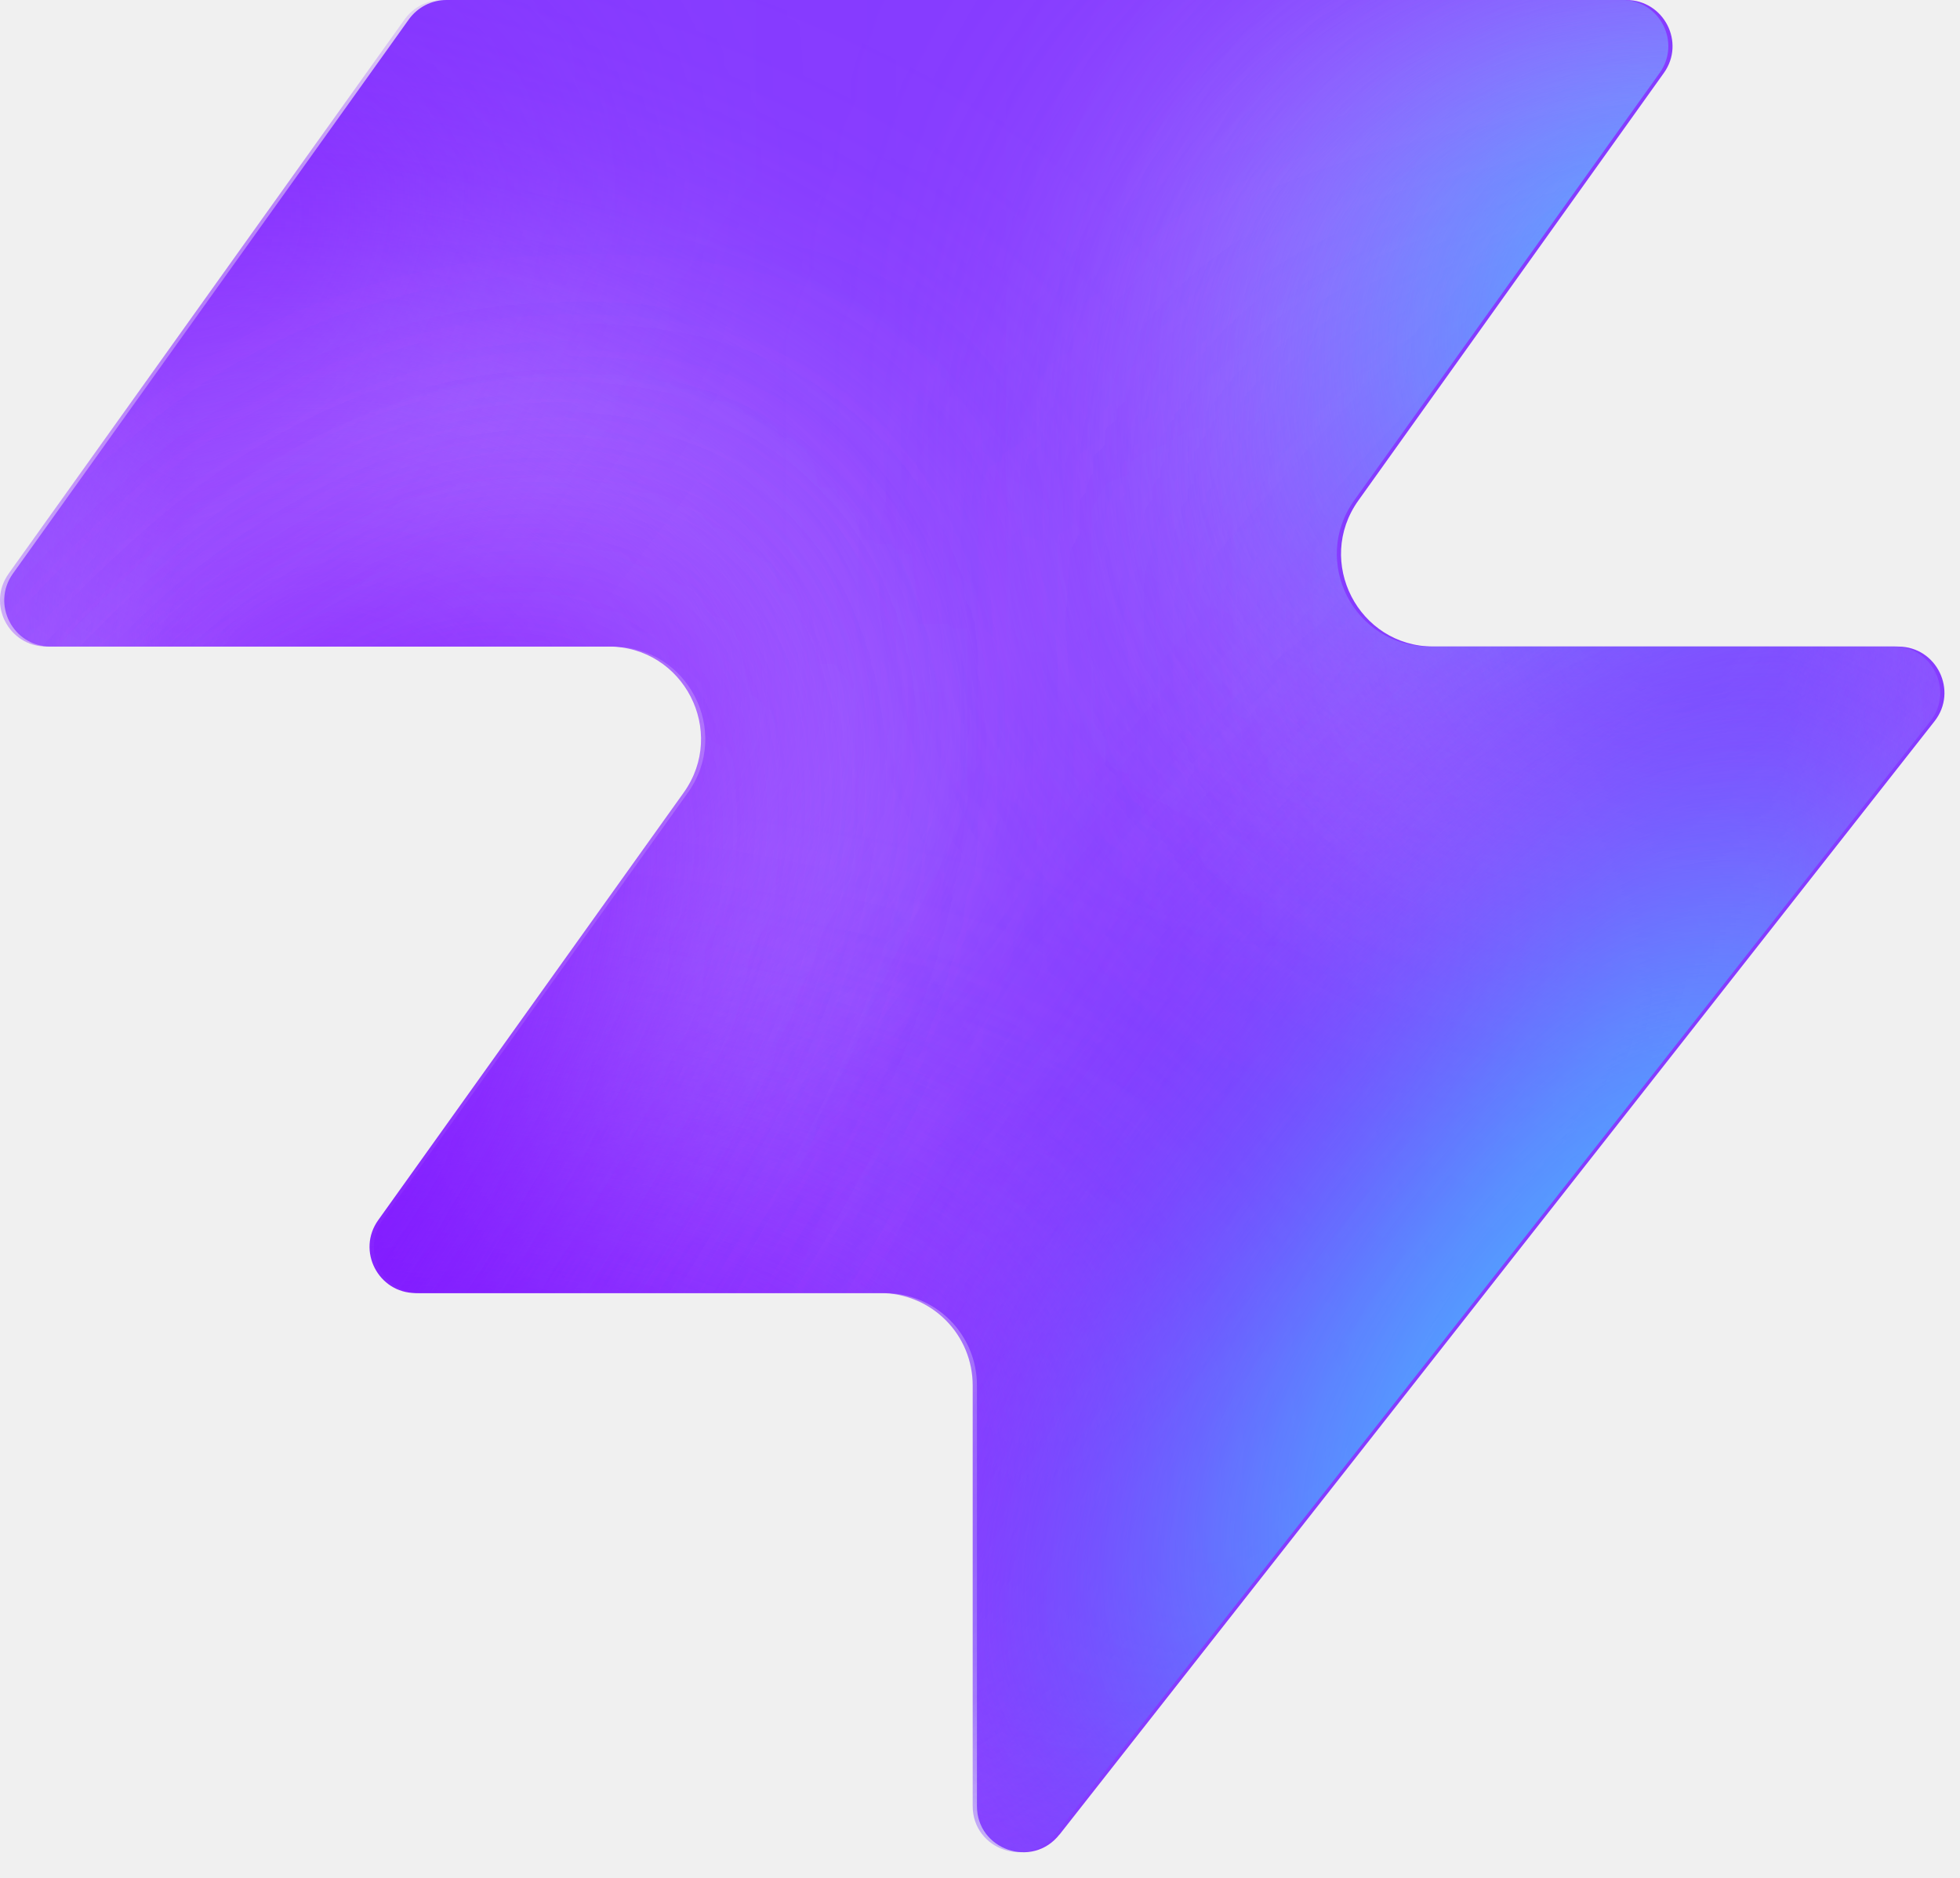
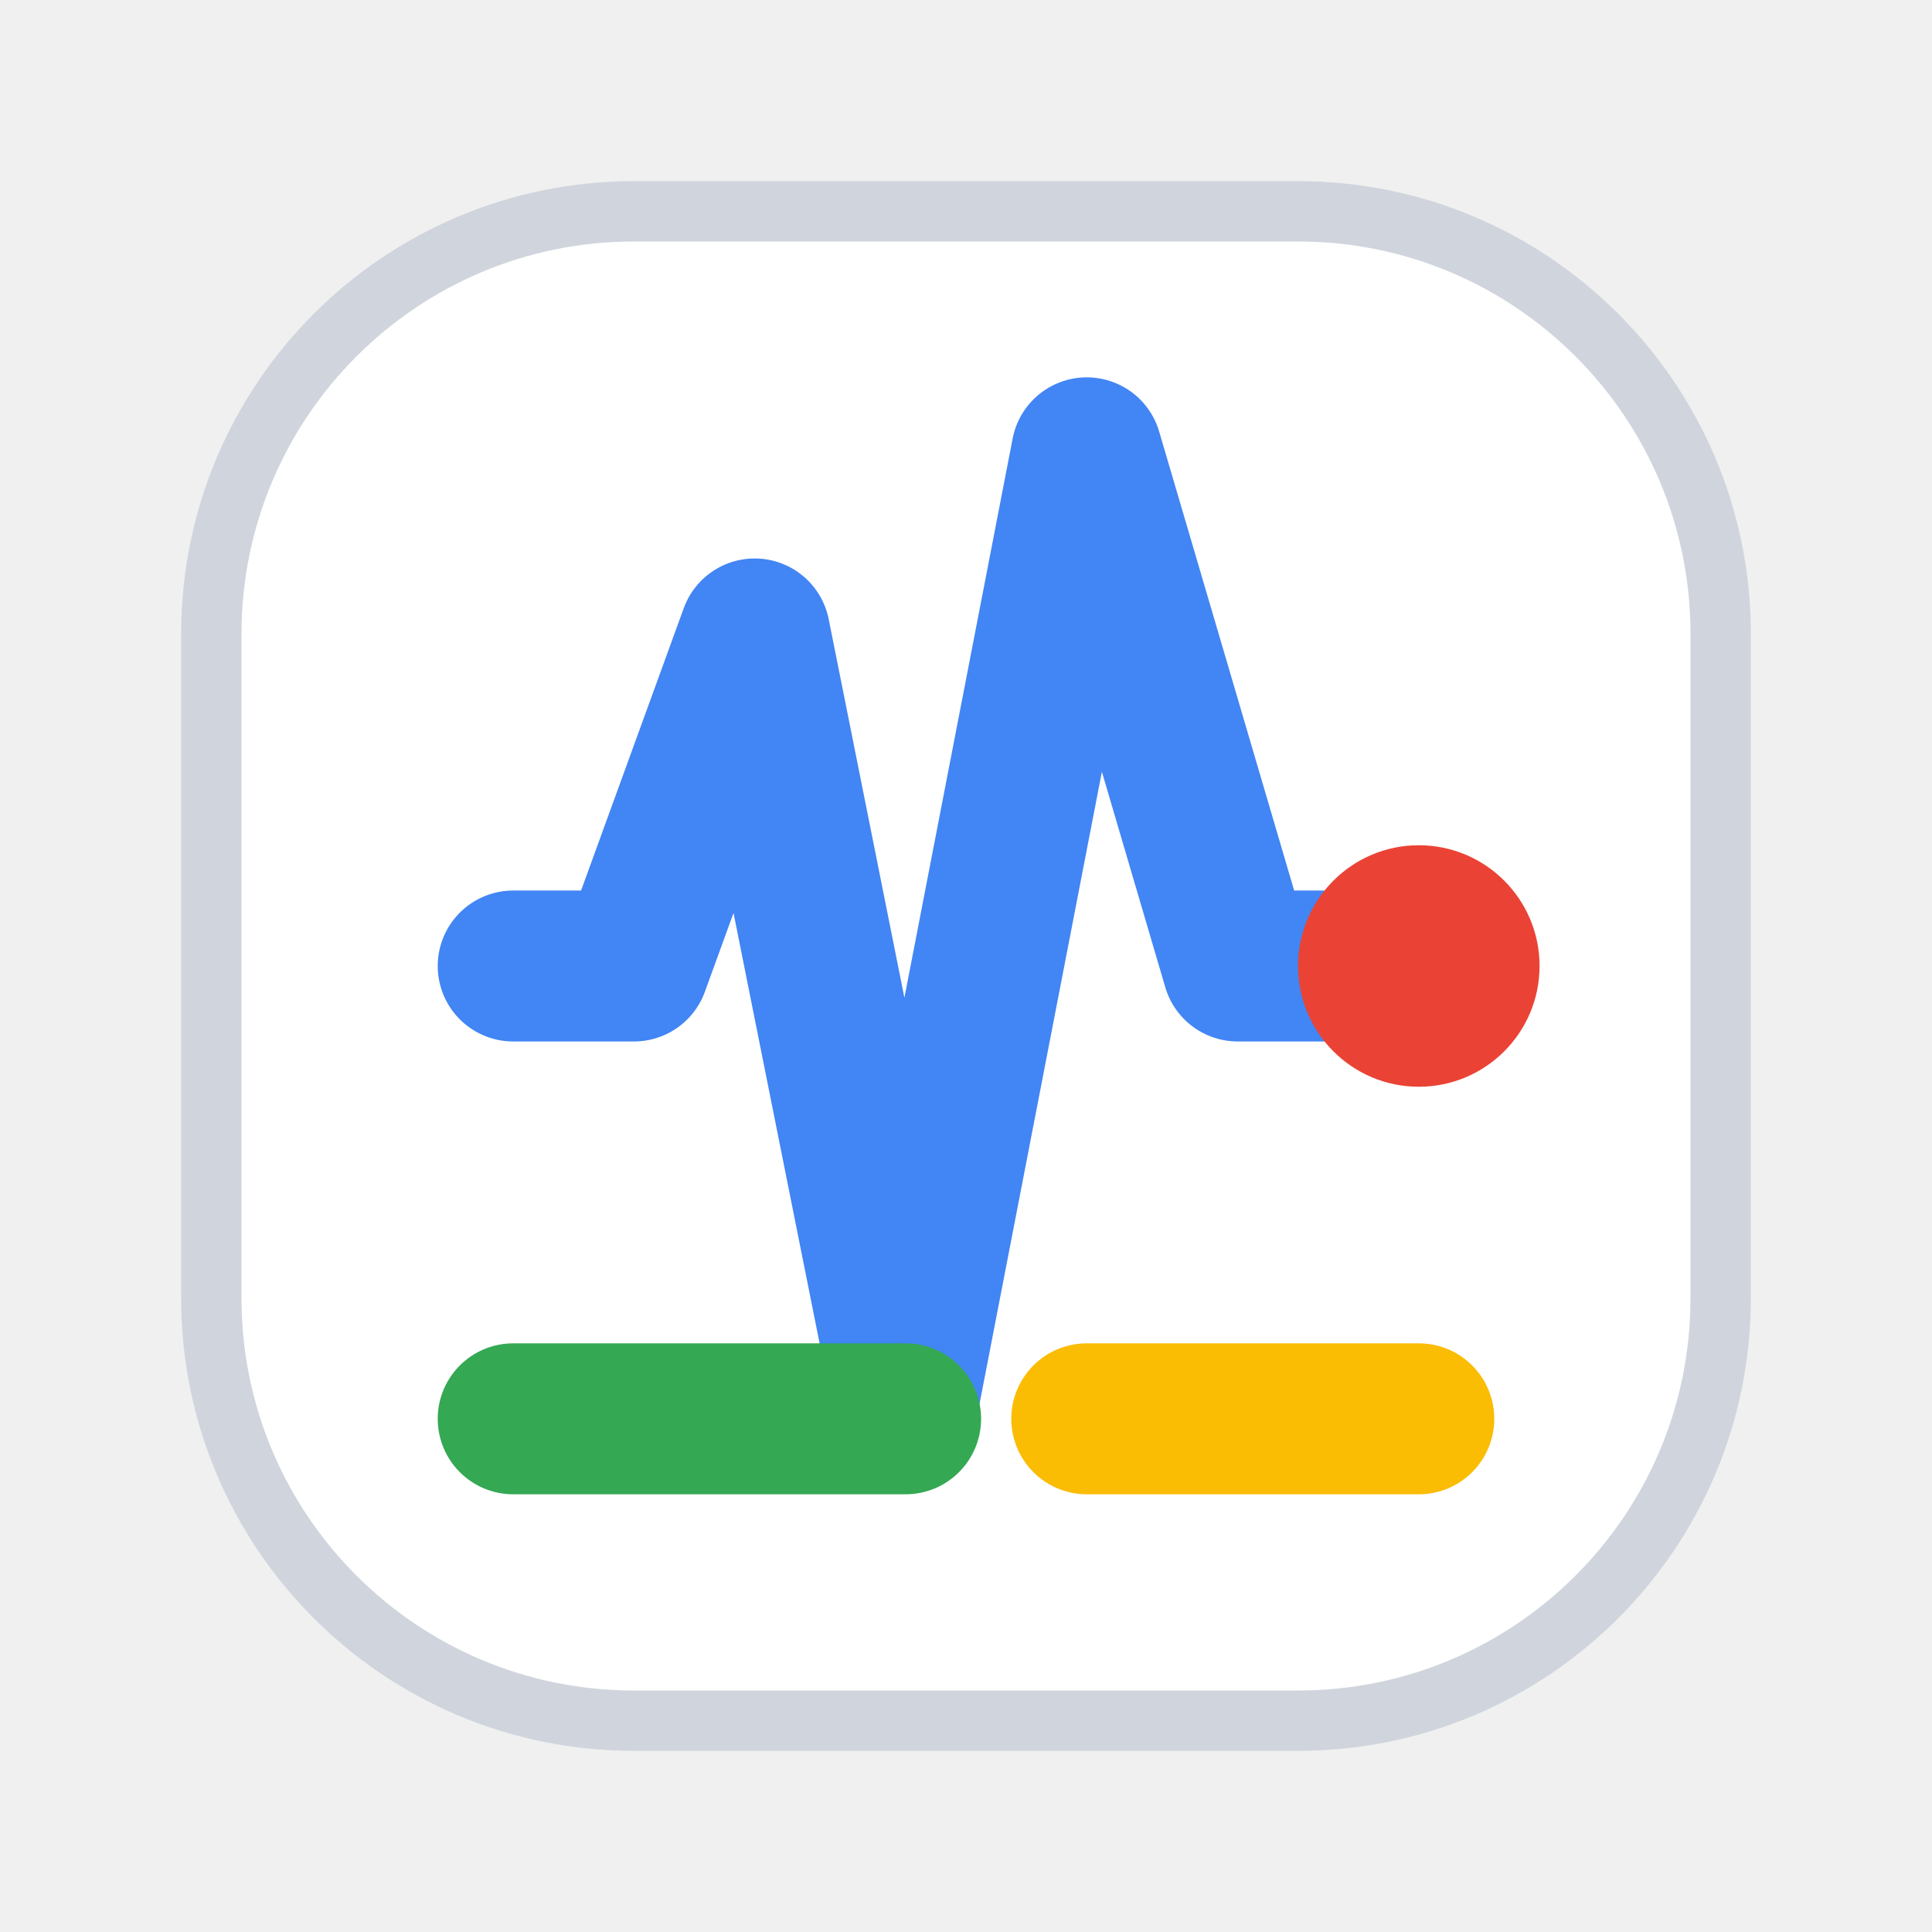
- <svg xmlns="http://www.w3.org/2000/svg" width="48" height="46" fill="none" viewBox="0 0 48 46">
-   <path fill="#863bff" d="M25.946 44.938c-.664.845-2.021.375-2.021-.698V33.937a2.26 2.26 0 0 0-2.262-2.262H10.287c-.92 0-1.456-1.04-.92-1.788l7.48-10.471c1.07-1.497 0-3.578-1.842-3.578H1.237c-.92 0-1.456-1.04-.92-1.788L10.013.474c.214-.297.556-.474.92-.474h28.894c.92 0 1.456 1.04.92 1.788l-7.48 10.471c-1.07 1.498 0 3.579 1.842 3.579h11.377c.943 0 1.473 1.088.89 1.83L25.947 44.94z" style="fill:#863bff;fill:color(display-p3 .525 .23 1);fill-opacity:1" />
-   <mask id="a" width="48" height="46" x="0" y="0" maskUnits="userSpaceOnUse" style="mask-type:alpha">
-     <path fill="#000" d="M25.842 44.938c-.664.844-2.021.375-2.021-.698V33.937a2.26 2.26 0 0 0-2.262-2.262H10.183c-.92 0-1.456-1.04-.92-1.788l7.48-10.471c1.07-1.498 0-3.579-1.842-3.579H1.133c-.92 0-1.456-1.04-.92-1.787L9.91.473c.214-.297.556-.474.92-.474h28.894c.92 0 1.456 1.04.92 1.788l-7.48 10.471c-1.07 1.498 0 3.578 1.842 3.578h11.377c.943 0 1.473 1.088.89 1.832L25.843 44.94z" style="fill:#000;fill-opacity:1" />
-   </mask>
-   <g mask="url(#a)">
-     <g filter="url(#b)">
-       <ellipse cx="5.508" cy="14.704" fill="#ede6ff" rx="5.508" ry="14.704" style="fill:#ede6ff;fill:color(display-p3 .927 .903 1);fill-opacity:1" transform="matrix(.00324 1 1 -.00324 -4.47 31.516)" />
-     </g>
-     <g filter="url(#c)">
-       <ellipse cx="10.399" cy="29.851" fill="#ede6ff" rx="10.399" ry="29.851" style="fill:#ede6ff;fill:color(display-p3 .927 .903 1);fill-opacity:1" transform="matrix(.00324 1 1 -.00324 -39.328 7.883)" />
-     </g>
-     <g filter="url(#d)">
-       <ellipse cx="5.508" cy="30.487" fill="#7e14ff" rx="5.508" ry="30.487" style="fill:#7e14ff;fill:color(display-p3 .492 .077 1);fill-opacity:1" transform="rotate(89.814 -25.913 -14.639)scale(1 -1)" />
-     </g>
-     <g filter="url(#e)">
-       <ellipse cx="5.508" cy="30.599" fill="#7e14ff" rx="5.508" ry="30.599" style="fill:#7e14ff;fill:color(display-p3 .492 .077 1);fill-opacity:1" transform="rotate(89.814 -32.644 -3.334)scale(1 -1)" />
-     </g>
-     <g filter="url(#f)">
-       <ellipse cx="5.508" cy="30.599" fill="#7e14ff" rx="5.508" ry="30.599" style="fill:#7e14ff;fill:color(display-p3 .492 .077 1);fill-opacity:1" transform="matrix(.00324 1 1 -.00324 -34.34 30.47)" />
-     </g>
-     <g filter="url(#g)">
-       <ellipse cx="14.072" cy="22.078" fill="#ede6ff" rx="14.072" ry="22.078" style="fill:#ede6ff;fill:color(display-p3 .927 .903 1);fill-opacity:1" transform="rotate(93.35 24.506 48.493)scale(-1 1)" />
-     </g>
-     <g filter="url(#h)">
-       <ellipse cx="3.47" cy="21.501" fill="#7e14ff" rx="3.47" ry="21.501" style="fill:#7e14ff;fill:color(display-p3 .492 .077 1);fill-opacity:1" transform="rotate(89.009 28.708 47.59)scale(-1 1)" />
-     </g>
-     <g filter="url(#i)">
-       <ellipse cx="3.47" cy="21.501" fill="#7e14ff" rx="3.47" ry="21.501" style="fill:#7e14ff;fill:color(display-p3 .492 .077 1);fill-opacity:1" transform="rotate(89.009 28.708 47.59)scale(-1 1)" />
-     </g>
-     <g filter="url(#j)">
-       <ellipse cx=".387" cy="8.972" fill="#7e14ff" rx="4.407" ry="29.108" style="fill:#7e14ff;fill:color(display-p3 .492 .077 1);fill-opacity:1" transform="rotate(39.51 .387 8.972)" />
-     </g>
-     <g filter="url(#k)">
-       <ellipse cx="47.523" cy="-6.092" fill="#7e14ff" rx="4.407" ry="29.108" style="fill:#7e14ff;fill:color(display-p3 .492 .077 1);fill-opacity:1" transform="rotate(37.892 47.523 -6.092)" />
-     </g>
-     <g filter="url(#l)">
-       <ellipse cx="41.412" cy="6.333" fill="#47bfff" rx="5.971" ry="9.665" style="fill:#47bfff;fill:color(display-p3 .28 .748 1);fill-opacity:1" transform="rotate(37.892 41.412 6.333)" />
-     </g>
-     <g filter="url(#m)">
-       <ellipse cx="-1.879" cy="38.332" fill="#7e14ff" rx="4.407" ry="29.108" style="fill:#7e14ff;fill:color(display-p3 .492 .077 1);fill-opacity:1" transform="rotate(37.892 -1.88 38.332)" />
-     </g>
-     <g filter="url(#n)">
-       <ellipse cx="-1.879" cy="38.332" fill="#7e14ff" rx="4.407" ry="29.108" style="fill:#7e14ff;fill:color(display-p3 .492 .077 1);fill-opacity:1" transform="rotate(37.892 -1.88 38.332)" />
-     </g>
-     <g filter="url(#o)">
-       <ellipse cx="35.651" cy="29.907" fill="#7e14ff" rx="4.407" ry="29.108" style="fill:#7e14ff;fill:color(display-p3 .492 .077 1);fill-opacity:1" transform="rotate(37.892 35.651 29.907)" />
-     </g>
-     <g filter="url(#p)">
-       <ellipse cx="38.418" cy="32.4" fill="#47bfff" rx="5.971" ry="15.297" style="fill:#47bfff;fill:color(display-p3 .28 .748 1);fill-opacity:1" transform="rotate(37.892 38.418 32.4)" />
-     </g>
-   </g>
-   <defs>
-     <filter id="b" width="60.045" height="41.654" x="-19.77" y="16.149" color-interpolation-filters="sRGB" filterUnits="userSpaceOnUse">
-       <feFlood flood-opacity="0" result="BackgroundImageFix" />
-       <feBlend in="SourceGraphic" in2="BackgroundImageFix" result="shape" />
-       <feGaussianBlur result="effect1_foregroundBlur_2002_17158" stdDeviation="7.659" />
-     </filter>
-     <filter id="c" width="90.34" height="51.437" x="-54.613" y="-7.533" color-interpolation-filters="sRGB" filterUnits="userSpaceOnUse">
-       <feFlood flood-opacity="0" result="BackgroundImageFix" />
-       <feBlend in="SourceGraphic" in2="BackgroundImageFix" result="shape" />
-       <feGaussianBlur result="effect1_foregroundBlur_2002_17158" stdDeviation="7.659" />
-     </filter>
-     <filter id="d" width="79.355" height="29.4" x="-49.64" y="2.03" color-interpolation-filters="sRGB" filterUnits="userSpaceOnUse">
-       <feFlood flood-opacity="0" result="BackgroundImageFix" />
-       <feBlend in="SourceGraphic" in2="BackgroundImageFix" result="shape" />
-       <feGaussianBlur result="effect1_foregroundBlur_2002_17158" stdDeviation="4.596" />
-     </filter>
-     <filter id="e" width="79.579" height="29.4" x="-45.045" y="20.029" color-interpolation-filters="sRGB" filterUnits="userSpaceOnUse">
-       <feFlood flood-opacity="0" result="BackgroundImageFix" />
-       <feBlend in="SourceGraphic" in2="BackgroundImageFix" result="shape" />
-       <feGaussianBlur result="effect1_foregroundBlur_2002_17158" stdDeviation="4.596" />
-     </filter>
-     <filter id="f" width="79.579" height="29.4" x="-43.513" y="21.178" color-interpolation-filters="sRGB" filterUnits="userSpaceOnUse">
-       <feFlood flood-opacity="0" result="BackgroundImageFix" />
-       <feBlend in="SourceGraphic" in2="BackgroundImageFix" result="shape" />
-       <feGaussianBlur result="effect1_foregroundBlur_2002_17158" stdDeviation="4.596" />
-     </filter>
-     <filter id="g" width="74.749" height="58.852" x="15.756" y="-17.901" color-interpolation-filters="sRGB" filterUnits="userSpaceOnUse">
-       <feFlood flood-opacity="0" result="BackgroundImageFix" />
-       <feBlend in="SourceGraphic" in2="BackgroundImageFix" result="shape" />
-       <feGaussianBlur result="effect1_foregroundBlur_2002_17158" stdDeviation="7.659" />
-     </filter>
-     <filter id="h" width="61.377" height="25.362" x="23.548" y="2.284" color-interpolation-filters="sRGB" filterUnits="userSpaceOnUse">
-       <feFlood flood-opacity="0" result="BackgroundImageFix" />
-       <feBlend in="SourceGraphic" in2="BackgroundImageFix" result="shape" />
-       <feGaussianBlur result="effect1_foregroundBlur_2002_17158" stdDeviation="4.596" />
-     </filter>
-     <filter id="i" width="61.377" height="25.362" x="23.548" y="2.284" color-interpolation-filters="sRGB" filterUnits="userSpaceOnUse">
-       <feFlood flood-opacity="0" result="BackgroundImageFix" />
-       <feBlend in="SourceGraphic" in2="BackgroundImageFix" result="shape" />
-       <feGaussianBlur result="effect1_foregroundBlur_2002_17158" stdDeviation="4.596" />
-     </filter>
-     <filter id="j" width="56.045" height="63.649" x="-27.636" y="-22.853" color-interpolation-filters="sRGB" filterUnits="userSpaceOnUse">
-       <feFlood flood-opacity="0" result="BackgroundImageFix" />
-       <feBlend in="SourceGraphic" in2="BackgroundImageFix" result="shape" />
-       <feGaussianBlur result="effect1_foregroundBlur_2002_17158" stdDeviation="4.596" />
-     </filter>
-     <filter id="k" width="54.814" height="64.646" x="20.116" y="-38.415" color-interpolation-filters="sRGB" filterUnits="userSpaceOnUse">
-       <feFlood flood-opacity="0" result="BackgroundImageFix" />
-       <feBlend in="SourceGraphic" in2="BackgroundImageFix" result="shape" />
-       <feGaussianBlur result="effect1_foregroundBlur_2002_17158" stdDeviation="4.596" />
-     </filter>
-     <filter id="l" width="33.541" height="35.313" x="24.641" y="-11.323" color-interpolation-filters="sRGB" filterUnits="userSpaceOnUse">
-       <feFlood flood-opacity="0" result="BackgroundImageFix" />
-       <feBlend in="SourceGraphic" in2="BackgroundImageFix" result="shape" />
-       <feGaussianBlur result="effect1_foregroundBlur_2002_17158" stdDeviation="4.596" />
-     </filter>
-     <filter id="m" width="54.814" height="64.646" x="-29.286" y="6.009" color-interpolation-filters="sRGB" filterUnits="userSpaceOnUse">
-       <feFlood flood-opacity="0" result="BackgroundImageFix" />
-       <feBlend in="SourceGraphic" in2="BackgroundImageFix" result="shape" />
-       <feGaussianBlur result="effect1_foregroundBlur_2002_17158" stdDeviation="4.596" />
-     </filter>
-     <filter id="n" width="54.814" height="64.646" x="-29.286" y="6.009" color-interpolation-filters="sRGB" filterUnits="userSpaceOnUse">
-       <feFlood flood-opacity="0" result="BackgroundImageFix" />
-       <feBlend in="SourceGraphic" in2="BackgroundImageFix" result="shape" />
-       <feGaussianBlur result="effect1_foregroundBlur_2002_17158" stdDeviation="4.596" />
-     </filter>
-     <filter id="o" width="54.814" height="64.646" x="8.244" y="-2.416" color-interpolation-filters="sRGB" filterUnits="userSpaceOnUse">
-       <feFlood flood-opacity="0" result="BackgroundImageFix" />
-       <feBlend in="SourceGraphic" in2="BackgroundImageFix" result="shape" />
-       <feGaussianBlur result="effect1_foregroundBlur_2002_17158" stdDeviation="4.596" />
-     </filter>
-     <filter id="p" width="39.409" height="43.623" x="18.713" y="10.588" color-interpolation-filters="sRGB" filterUnits="userSpaceOnUse">
-       <feFlood flood-opacity="0" result="BackgroundImageFix" />
-       <feBlend in="SourceGraphic" in2="BackgroundImageFix" result="shape" />
-       <feGaussianBlur result="effect1_foregroundBlur_2002_17158" stdDeviation="4.596" />
-     </filter>
-   </defs>
+ <svg xmlns="http://www.w3.org/2000/svg" width="64" height="64" fill="none" viewBox="0 0 64 64" role="img" aria-labelledby="title desc">
+   <rect x="7" y="7" width="50" height="50" rx="14" fill="#fff" stroke="#d0d5dd" stroke-width="2" />
+   <path d="M17 32h4l4-11 5 25 6-31 5 17h6" fill="none" stroke="#4285f4" stroke-width="5" stroke-linecap="round" stroke-linejoin="round" />
+   <path d="M17 47h13" stroke="#34a853" stroke-width="5" stroke-linecap="round" />
+   <path d="M36 47h11" stroke="#fbbc04" stroke-width="5" stroke-linecap="round" />
+   <circle cx="47" cy="32" r="4" fill="#ea4335" />
</svg>
